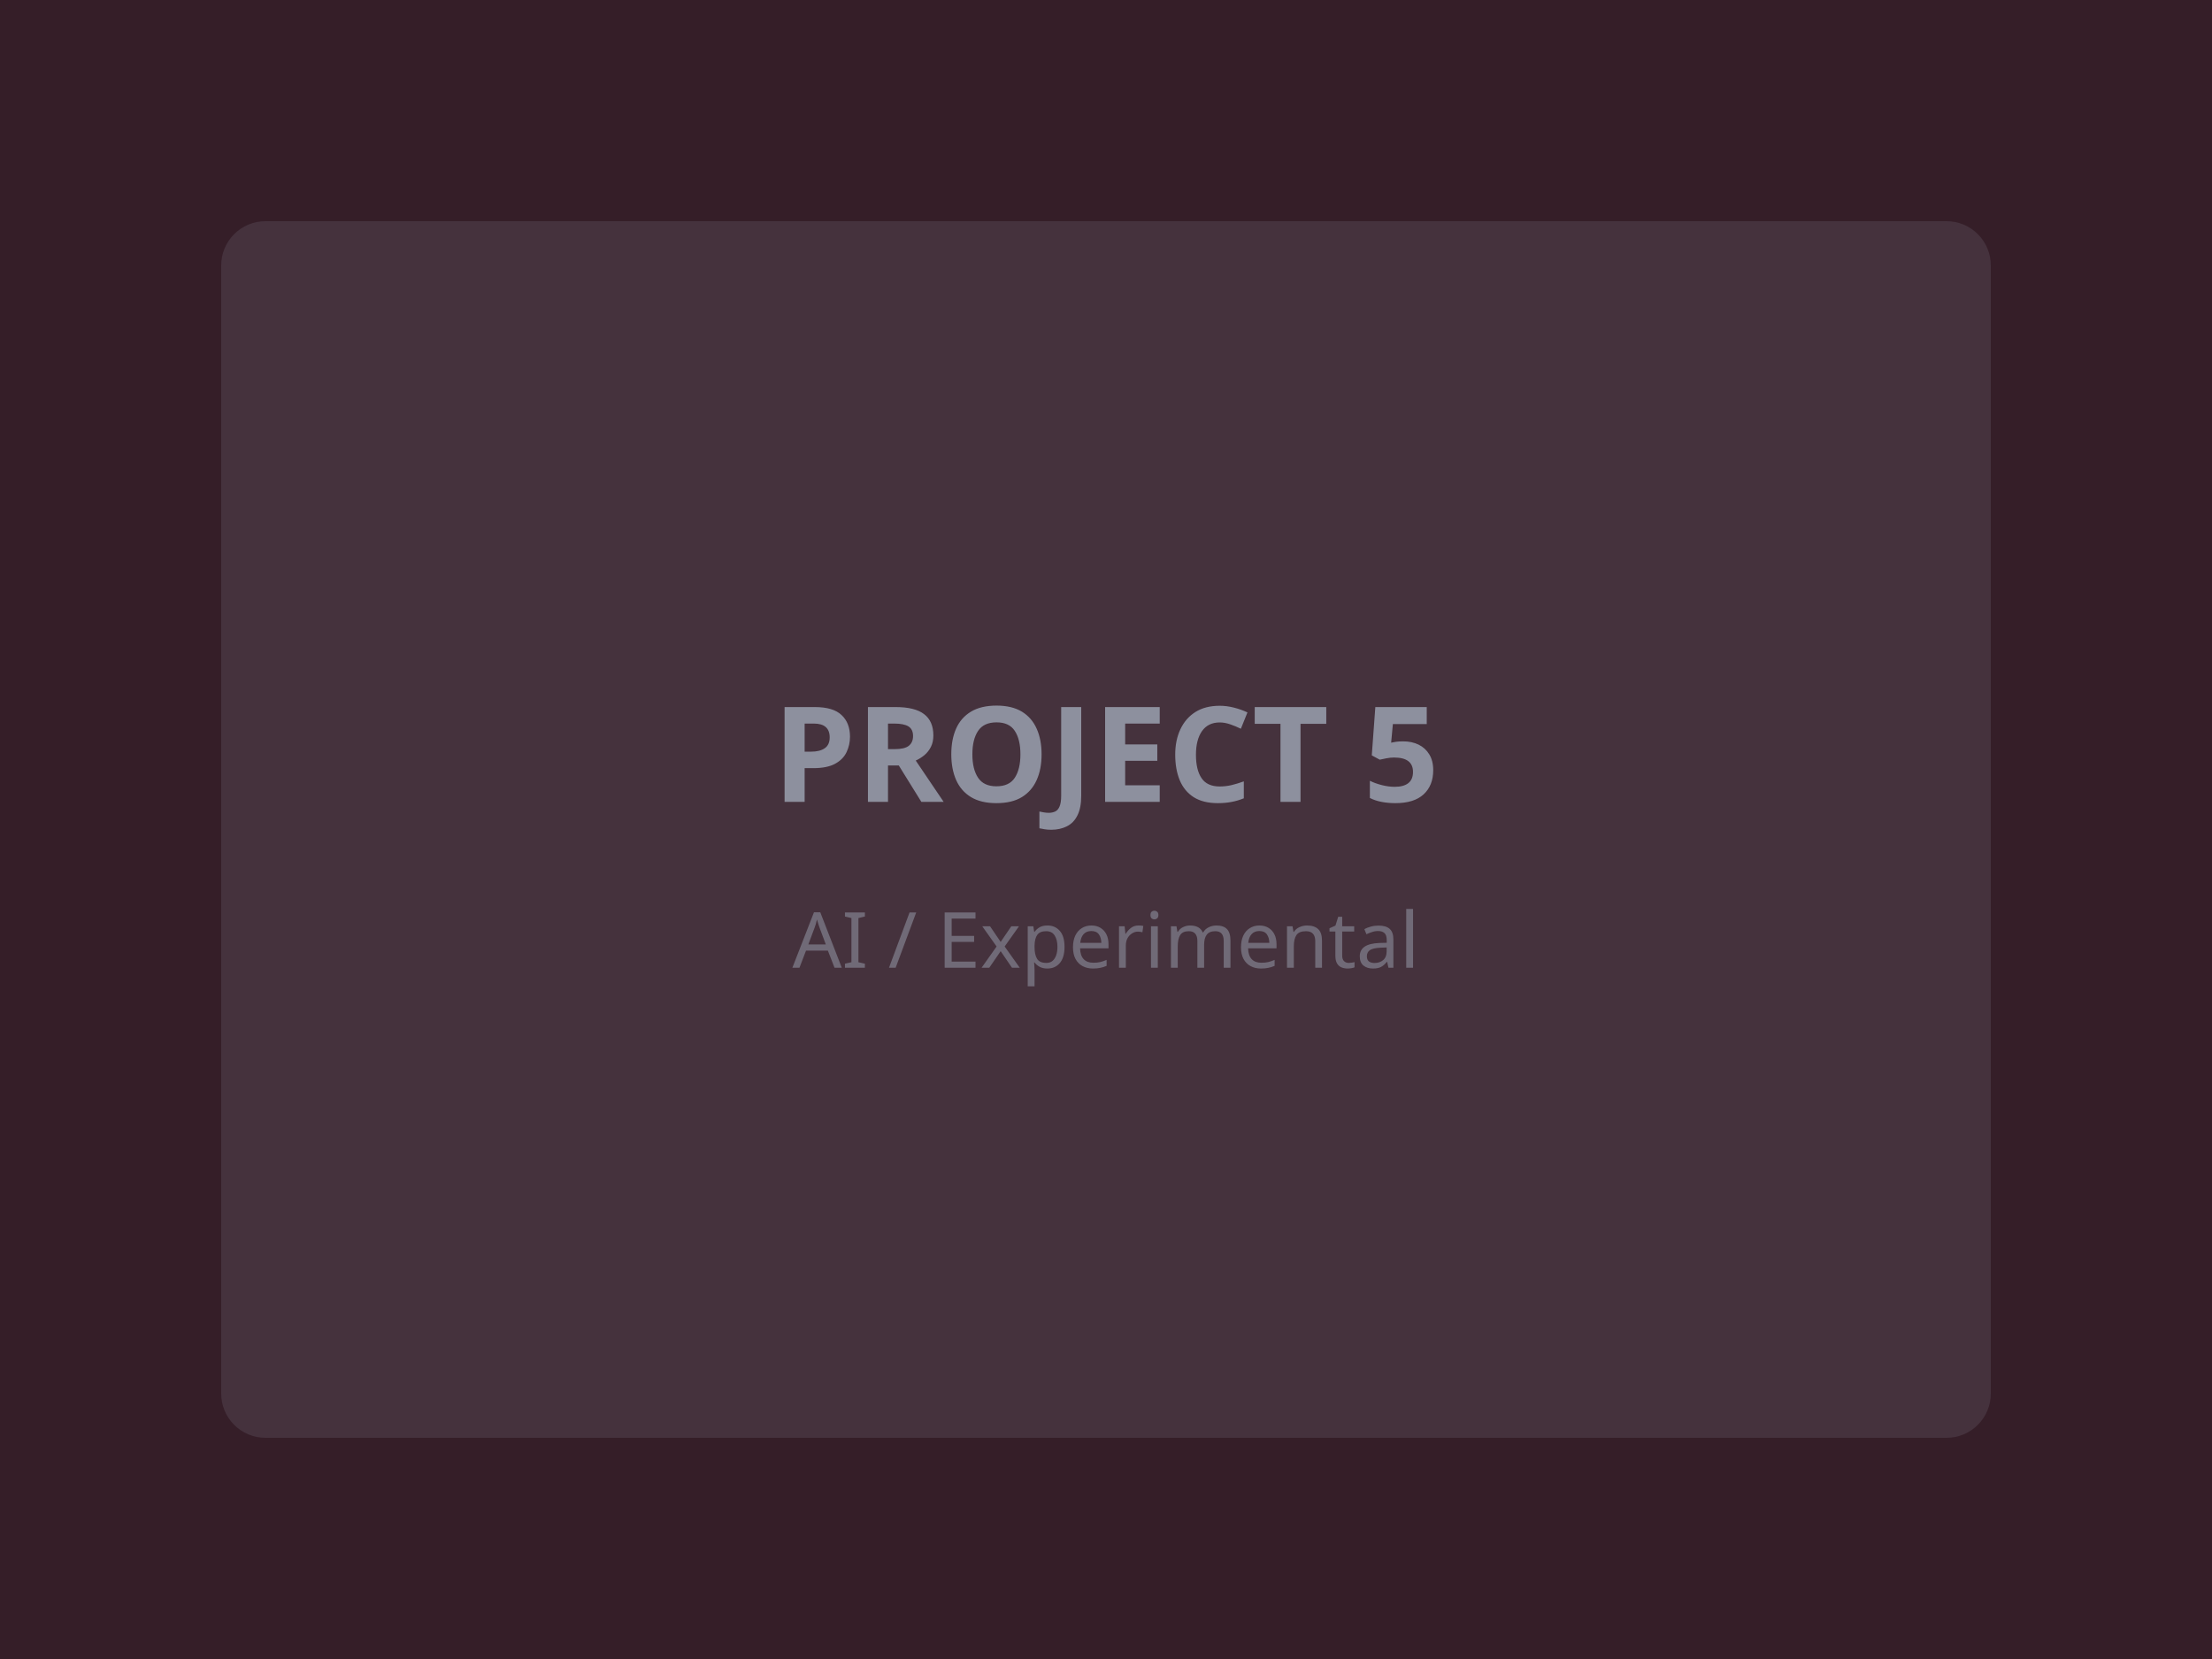
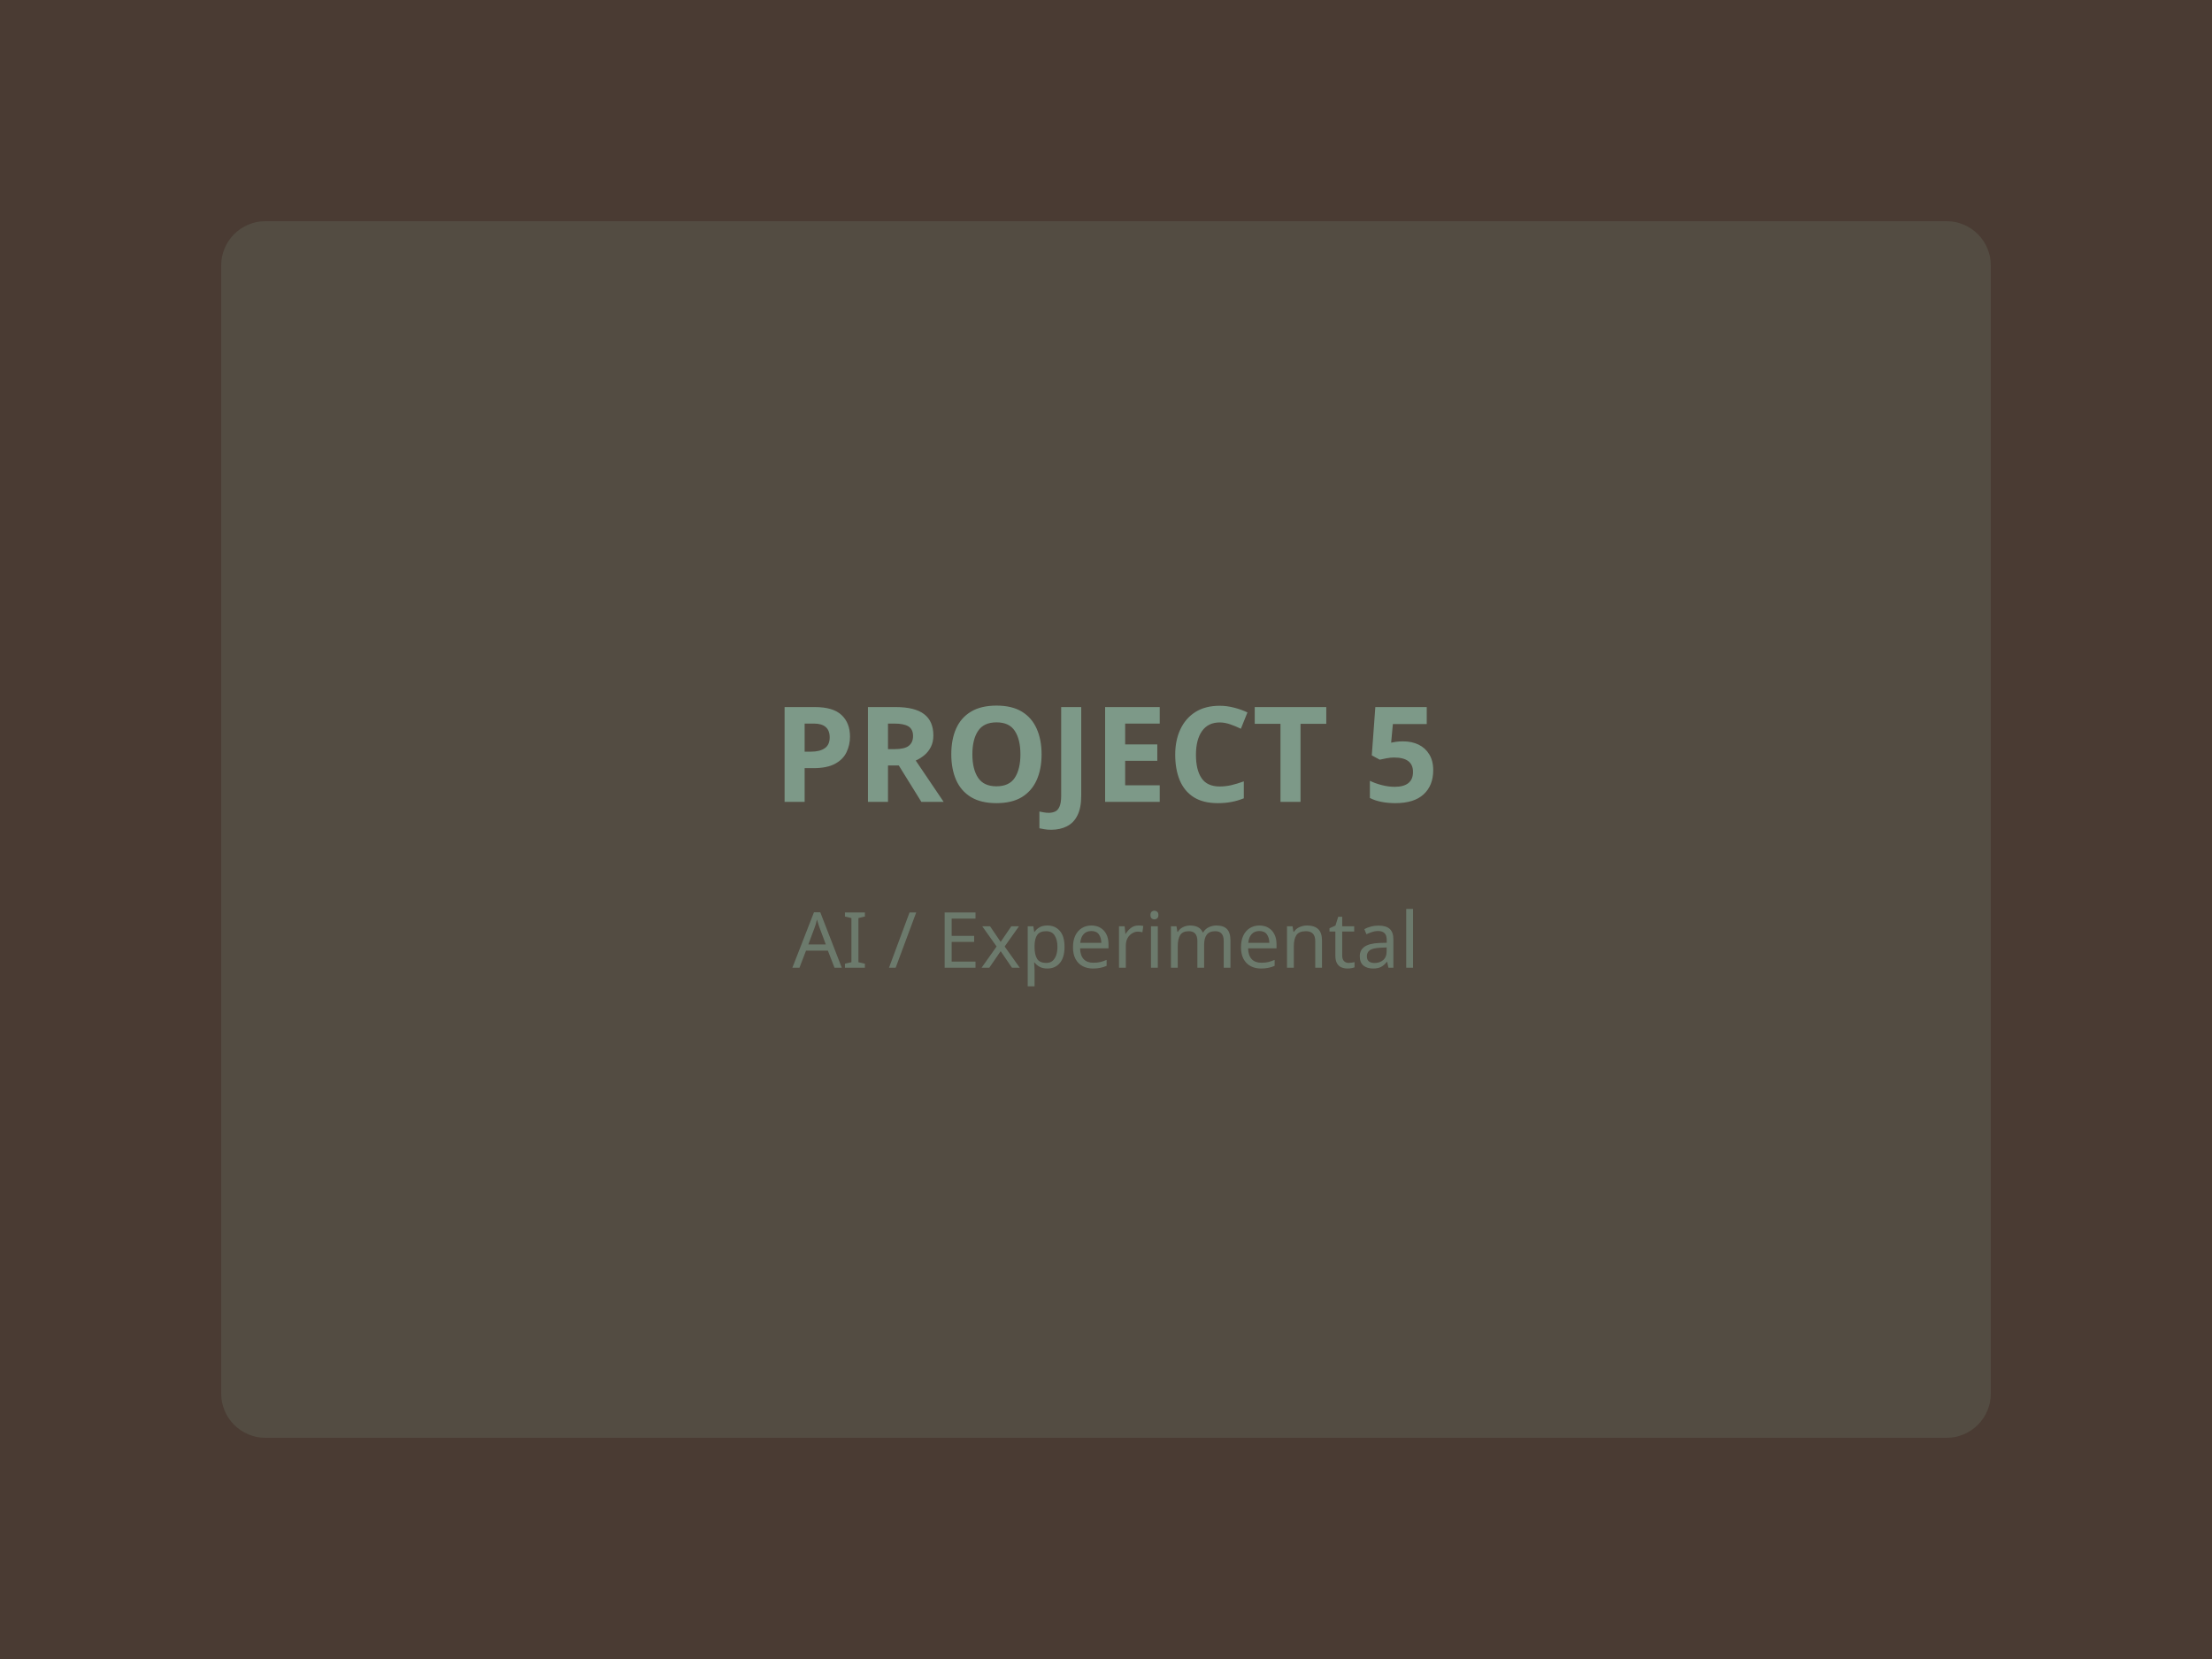
<svg xmlns="http://www.w3.org/2000/svg" width="400" height="300" viewBox="0 0 400 300" fill="none">
-   <rect width="400" height="300" fill="#351E28" />
-   <rect x="40" y="40" width="320" height="220" rx="8" fill="#D7EFFF" fill-opacity="0.1" />
-   <text x="200" y="145" text-anchor="middle" font-family="system-ui" font-size="24" font-weight="600" fill="#D7EFFF" fill-opacity="0.5">PROJECT 5</text>
-   <text x="200" y="175" text-anchor="middle" font-family="system-ui" font-size="14" fill="#D7EFFF" fill-opacity="0.3">AI / Experimental</text>
+   <rect width="400" height="300" fill="#4A3B33" />
+   <rect x="40" y="40" width="320" height="220" rx="8" fill="#A8E6CF" fill-opacity="0.1" />
+   <text x="200" y="145" text-anchor="middle" font-family="system-ui" font-size="24" font-weight="600" fill="#A8E6CF" fill-opacity="0.5">PROJECT 5</text>
+   <text x="200" y="175" text-anchor="middle" font-family="system-ui" font-size="14" fill="#A8E6CF" fill-opacity="0.3">AI / Experimental</text>
</svg>
